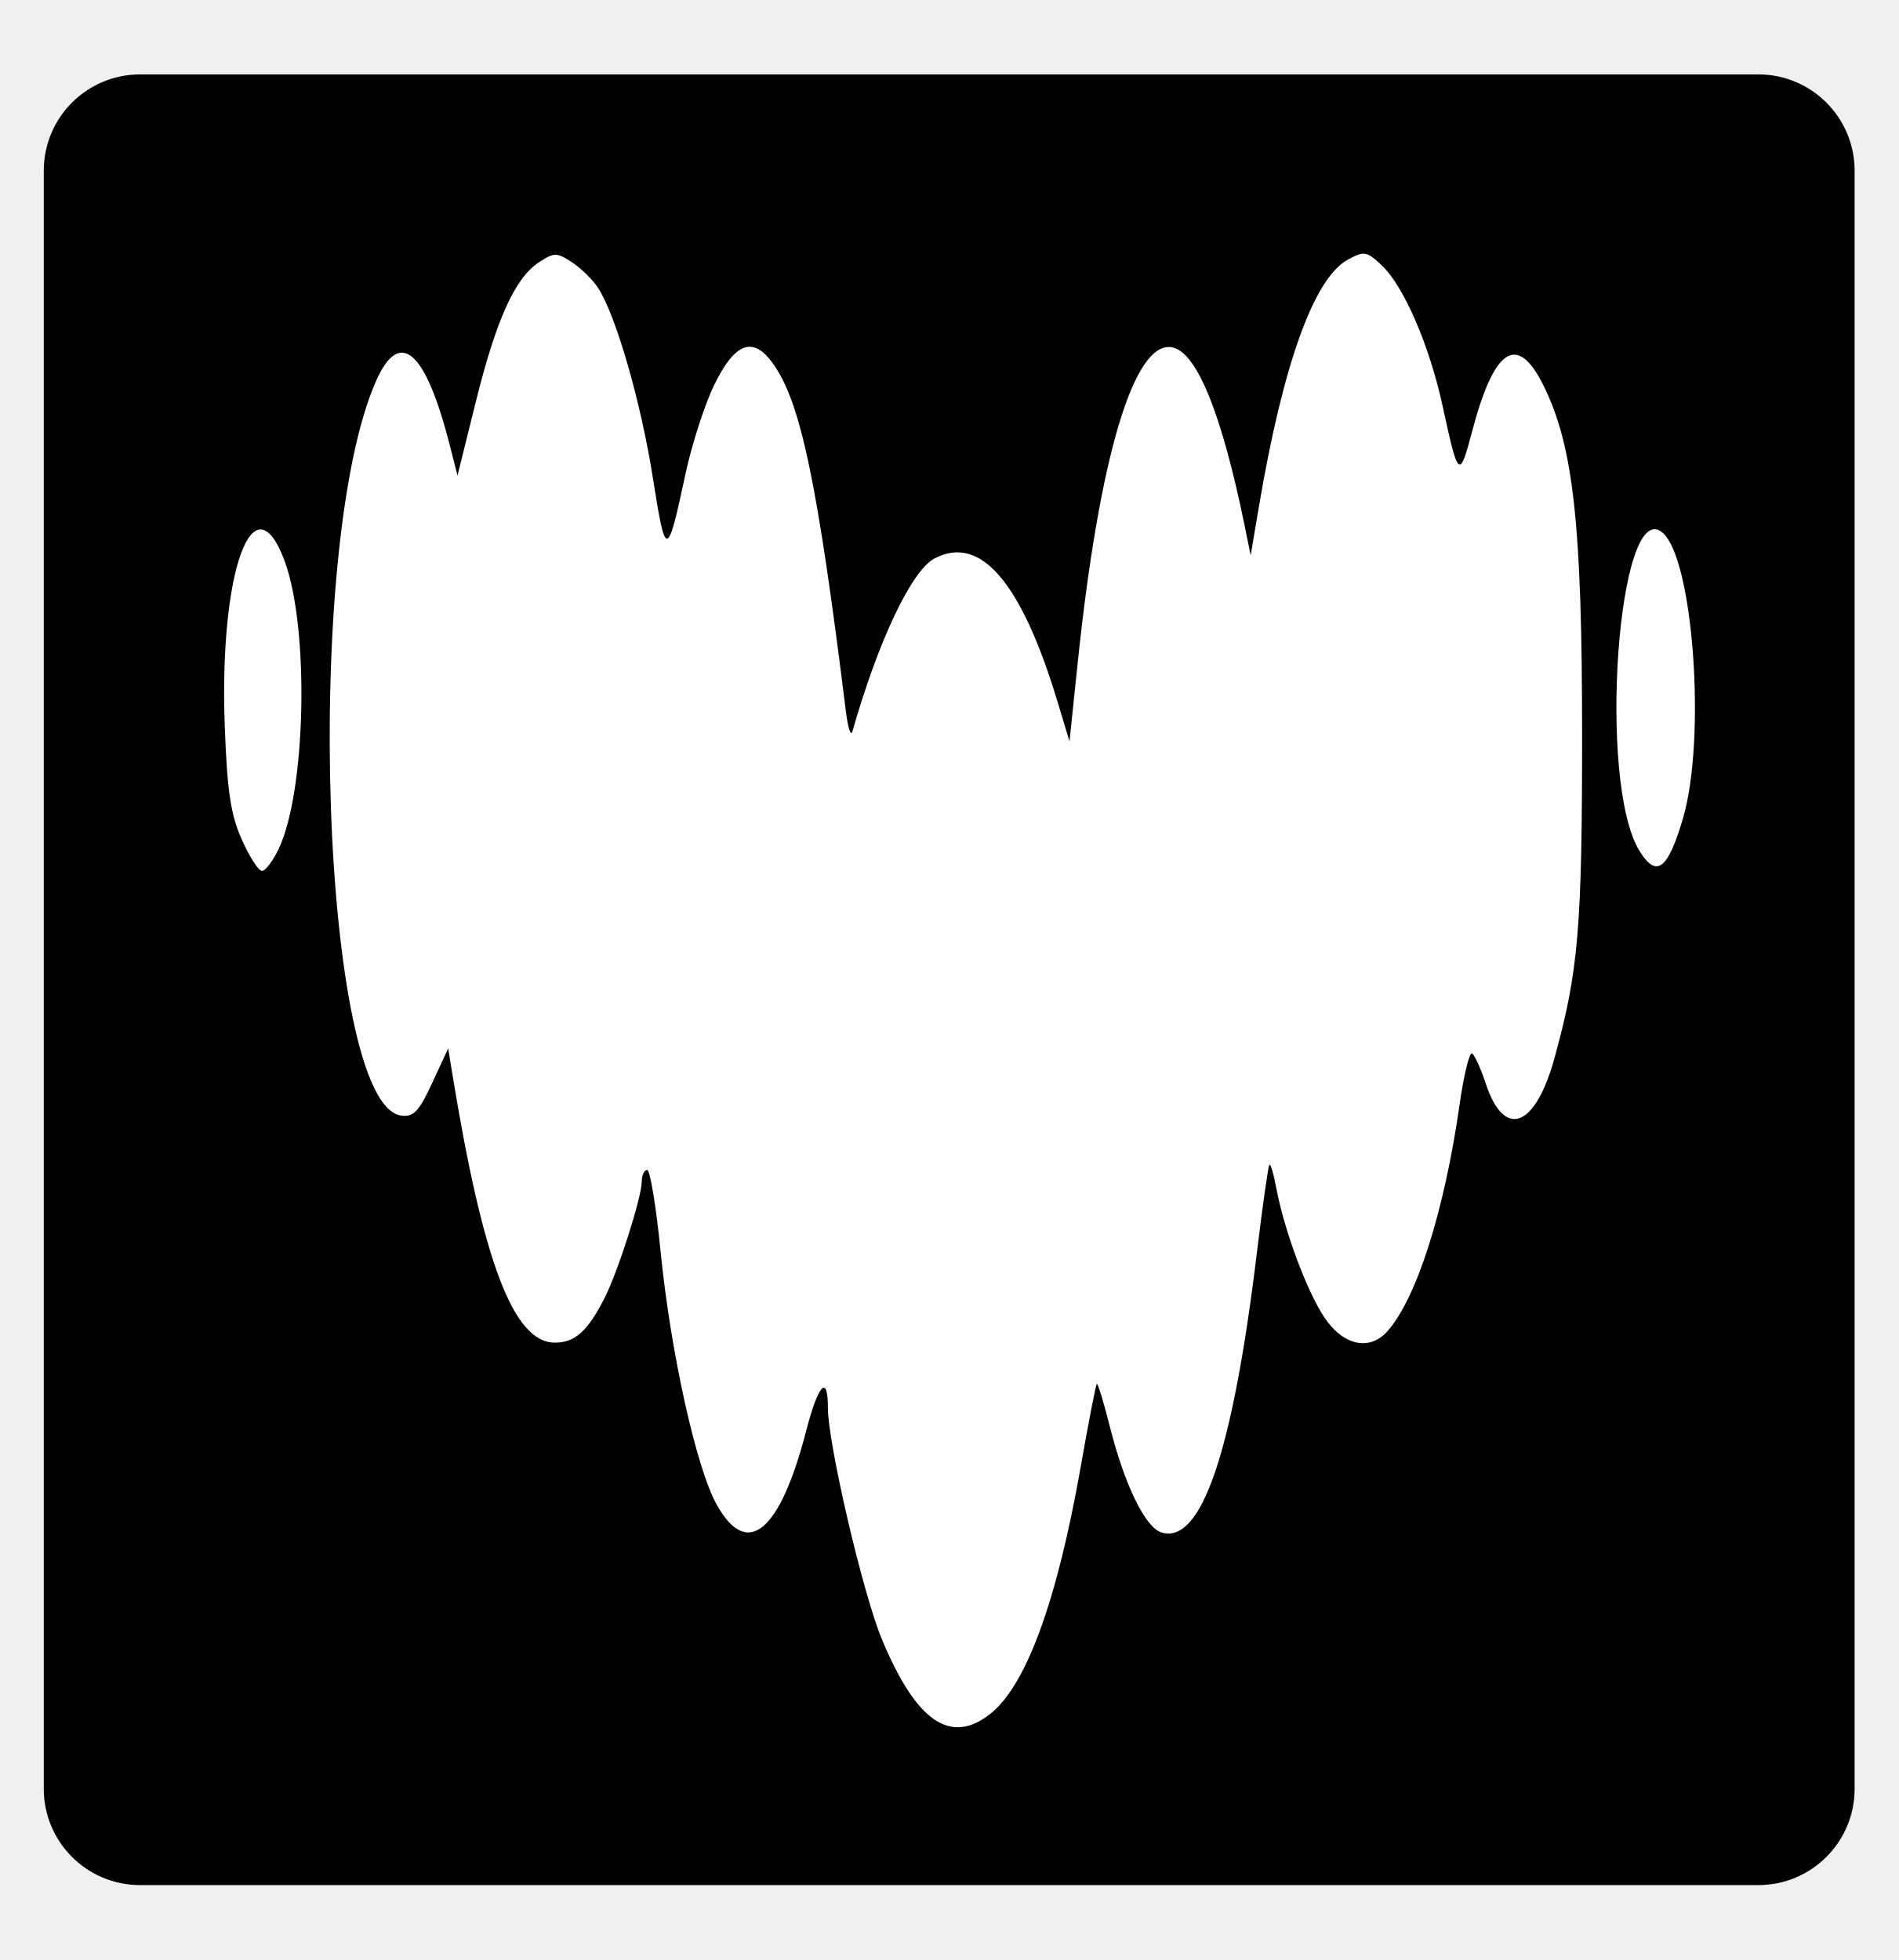
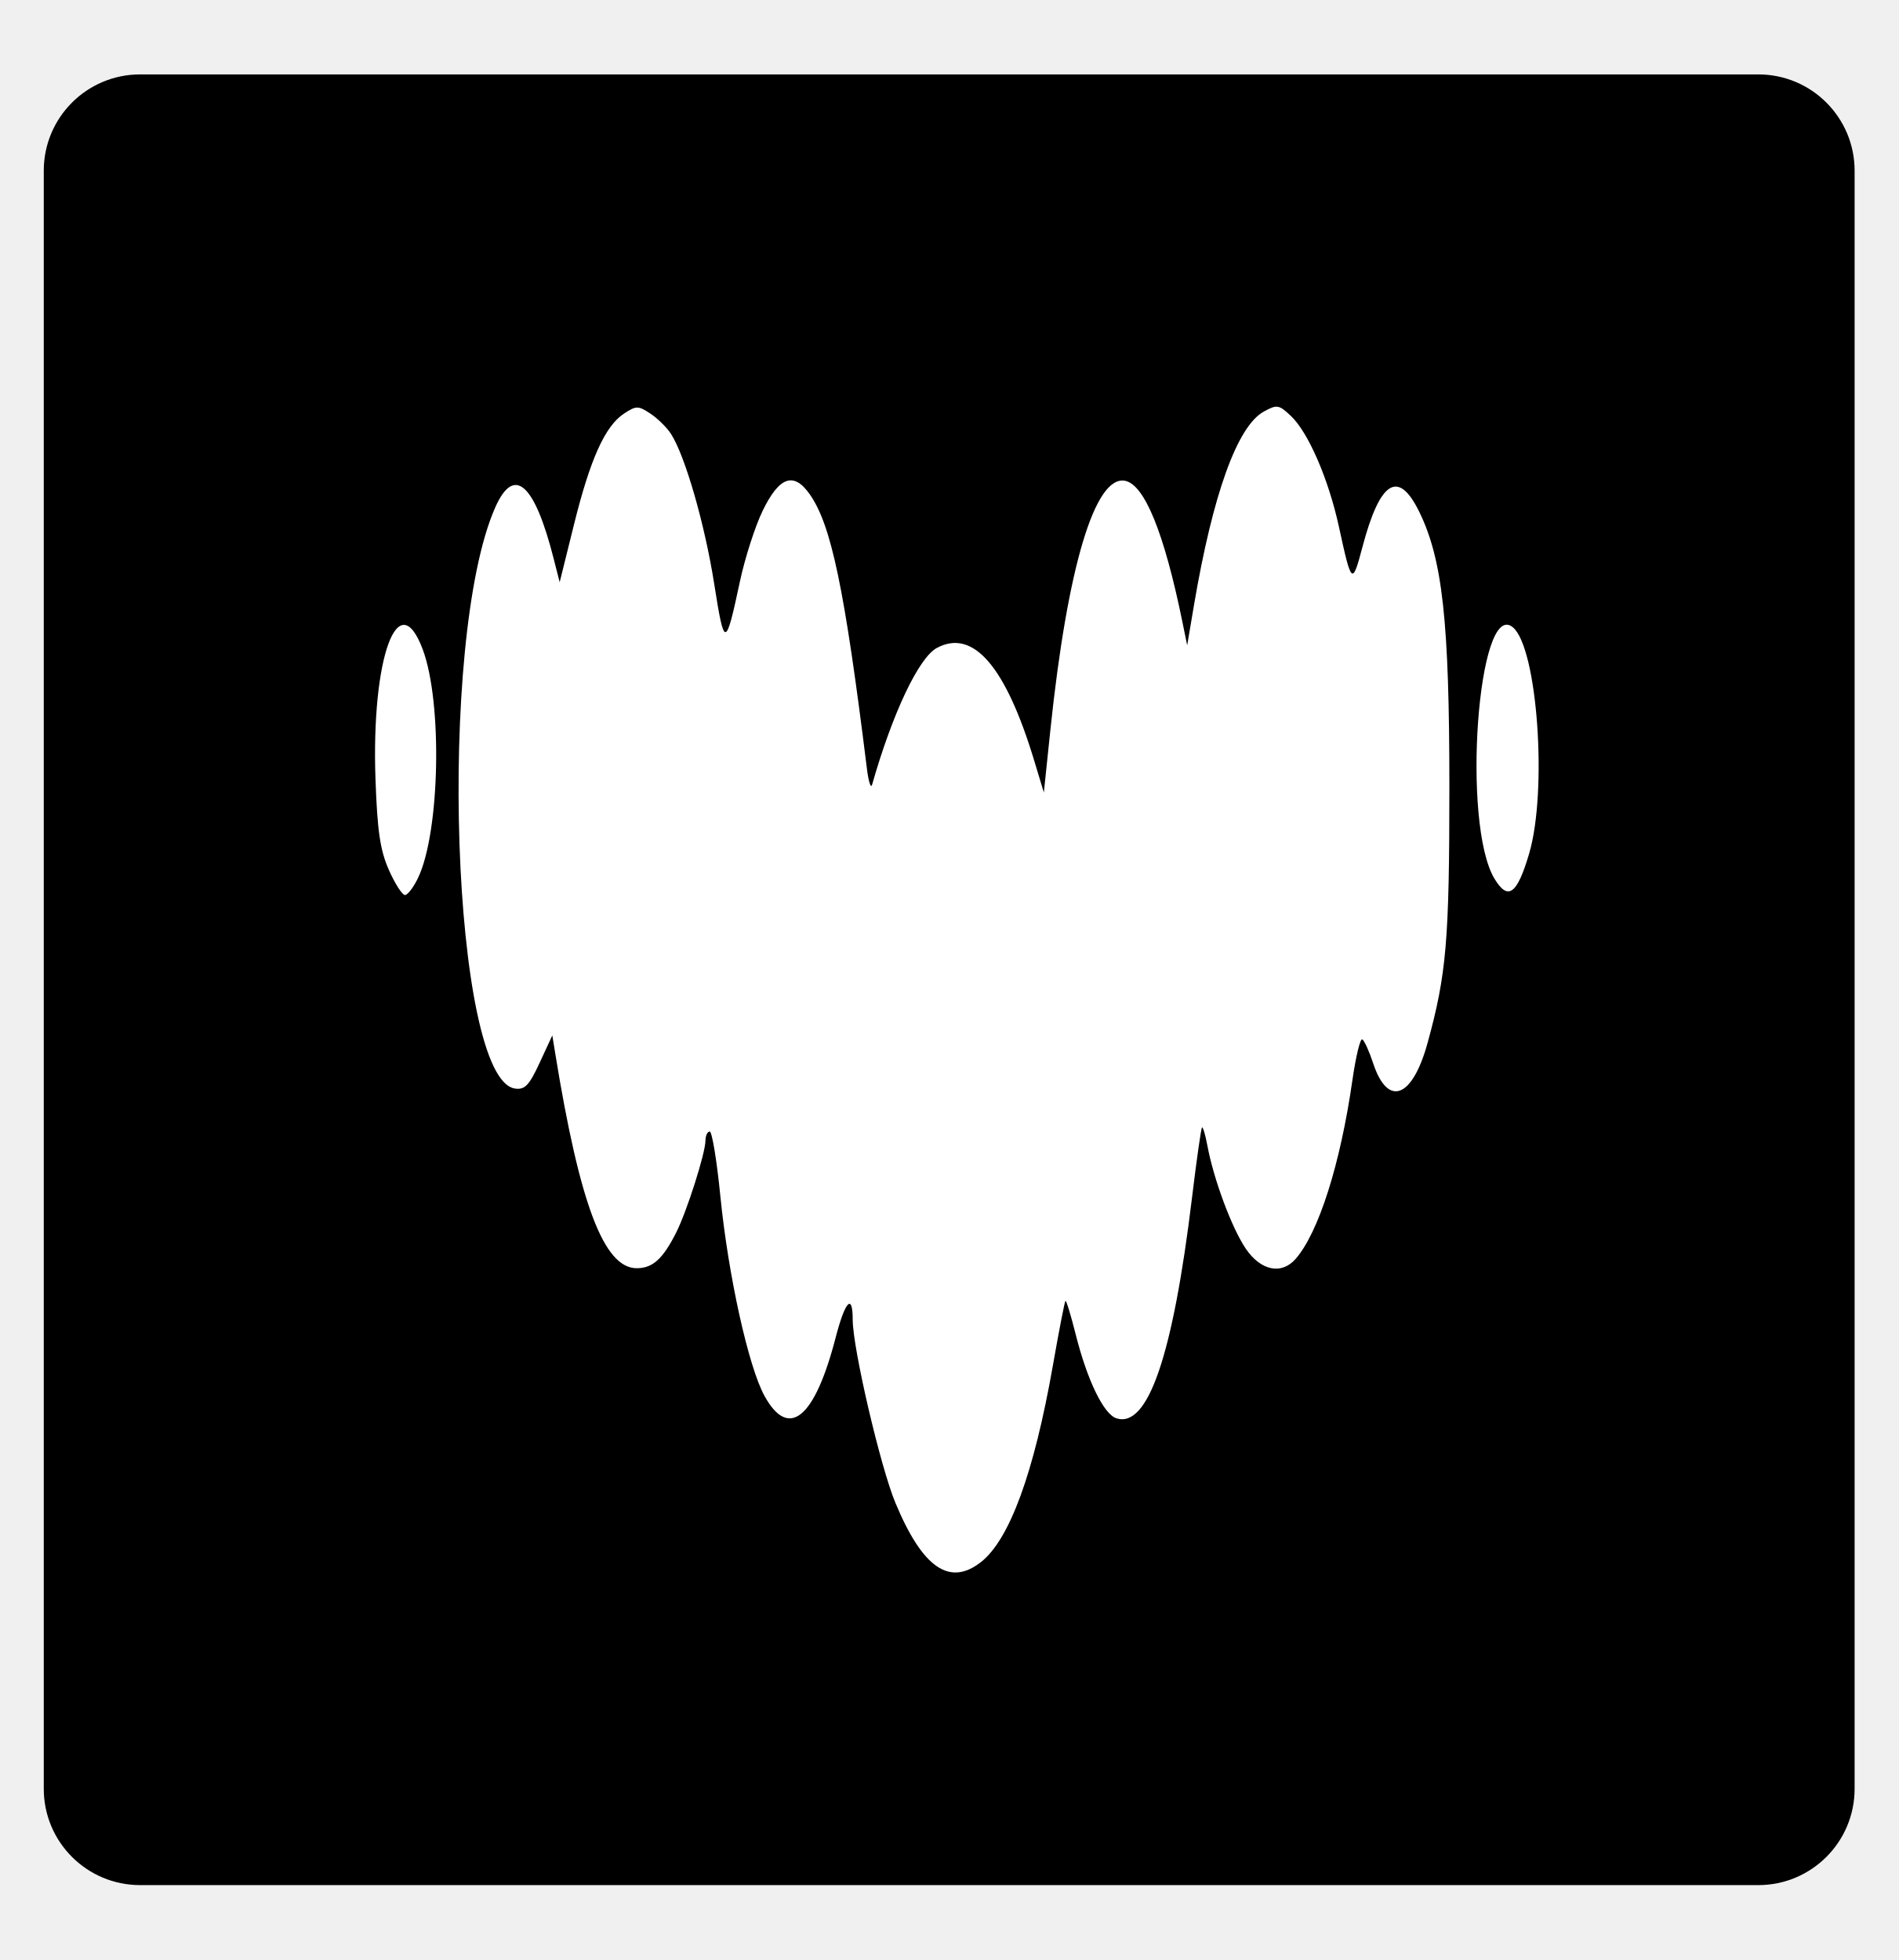
<svg xmlns="http://www.w3.org/2000/svg" width="496mm" height="512mm" viewBox="0 0 496 512" version="1.1" id="svg1" xml:space="preserve">
  <defs id="defs1">
    <clipPath clipPathUnits="userSpaceOnUse" id="clipPath3">
      <path style="fill:#000000;stroke-width:0.265" d="M 56.189,166.274 H 150.602 V 74.919 H 55.807 Z" id="path4" />
    </clipPath>
  </defs>
  <g id="layer1">
    <g id="g5" transform="matrix(1.151965,0,0,1.151965,-22.16883,-20.70736)">
-       <g style="fill:#000000" id="g4" transform="matrix(7.385871,0,0,7.385871,20.18335,17.07817)">
-         <g id="g1" transform="scale(0.591415)">
-           <path d="M 91.057,4.068 H 7.057 c -2.762,0 -5,2.239 -5,5 V 93.068 c 0,2.761 2.238,5 5,5 H 91.057 c 2.762,0 5,-2.239 5,-5 V 9.068 c 0,-2.761 -2.238,-5 -5,-5 z m -66.796,68.775 h -14.226 v -4.312 h 14.227 z m 0,-5.603 h -14.226 v -4.312 h 14.227 z m 0,-5.606 h -14.226 v -4.313 h 14.227 z m 0,-5.606 h -14.226 v -4.312 h 14.227 z m 0,-5.606 h -14.226 v -4.311 h 14.227 z m 15.955,22.421 h -14.228 v -4.312 h 14.229 z m 0,-5.603 h -14.228 v -4.312 h 14.229 z m 0,-5.606 h -14.228 v -4.313 h 14.229 z m 15.957,11.209 h -14.232 v -4.312 h 14.232 z m 0,-5.603 h -14.232 v -4.312 h 14.232 z m 0,-5.606 h -14.232 v -4.313 h 14.232 z m 0,-5.606 h -14.232 v -4.312 h 14.232 z m 0,-5.606 h -14.232 v -4.311 h 14.232 z m 0,-5.605 h -14.232 v -4.313 h 14.232 z m 0,-5.604 h -14.232 v -4.313 h 14.232 z m 15.95,33.63 h -14.227 v -4.312 h 14.229 v 4.312 z m 0,-5.603 h -14.227 v -4.312 h 14.229 v 4.312 z m 0,-5.606 h -14.227 v -4.313 h 14.229 v 4.313 z m 0,-5.606 h -14.227 v -4.312 h 14.229 v 4.312 z m 0,-5.606 h -14.227 v -4.311 h 14.229 v 4.311 z m 15.955,22.421 h -14.227 v -4.312 h 14.229 v 4.312 z m 0,-5.603 h -14.227 v -4.312 h 14.229 v 4.312 z m 0,-5.61 h -14.227 v -4.312 h 14.229 v 4.312 z m 0,-5.602 h -14.227 v -4.313 h 14.229 v 4.313 z m 0,-5.606 h -14.227 v -4.313 h 14.229 v 4.313 z m 0,-5.607 h -14.227 v -4.31 h 14.229 v 4.31 z m 0,-5.605 h -14.227 v -4.311 h 14.229 v 4.311 z m 0,-5.606 h -14.227 v -4.313 h 14.229 v 4.313 z" id="path1" />
+       <g id="g71">
+         <g style="display:inline;fill:#000000" id="g4" transform="matrix(7.385871,0,0,7.385871,20.18335,17.07817)">
+           <g id="g1" transform="scale(0.591415)">
+             <path d="M 91.057,4.068 H 7.057 c -2.762,0 -5,2.239 -5,5 V 93.068 c 0,2.761 2.238,5 5,5 H 91.057 c 2.762,0 5,-2.239 5,-5 V 9.068 c 0,-2.761 -2.238,-5 -5,-5 z m -66.796,68.775 h -14.226 v -4.312 h 14.227 z m 0,-5.603 h -14.226 v -4.312 h 14.227 z m 0,-5.606 h -14.226 v -4.313 h 14.227 z m 0,-5.606 h -14.226 v -4.312 h 14.227 z m 0,-5.606 h -14.226 v -4.311 h 14.227 z m 15.955,22.421 h -14.228 v -4.312 h 14.229 z m 0,-5.603 h -14.228 v -4.312 h 14.229 z m 0,-5.606 h -14.228 v -4.313 h 14.229 z m 15.957,11.209 h -14.232 v -4.312 h 14.232 z m 0,-5.603 h -14.232 v -4.312 h 14.232 z m 0,-5.606 h -14.232 v -4.313 h 14.232 z m 0,-5.606 h -14.232 v -4.312 h 14.232 z m 0,-5.606 h -14.232 v -4.311 h 14.232 z m 0,-5.605 h -14.232 v -4.313 h 14.232 z m 0,-5.604 h -14.232 v -4.313 h 14.232 z m 15.95,33.63 h -14.227 v -4.312 h 14.229 v 4.312 z m 0,-5.603 h -14.227 v -4.312 h 14.229 v 4.312 z m 0,-5.606 h -14.227 v -4.313 h 14.229 v 4.313 z m 0,-5.606 h -14.227 v -4.312 h 14.229 v 4.312 z m 0,-5.606 h -14.227 v -4.311 h 14.229 v 4.311 z m 15.955,22.421 h -14.227 v -4.312 h 14.229 v 4.312 z m 0,-5.603 h -14.227 v -4.312 h 14.229 v 4.312 z m 0,-5.61 h -14.227 v -4.312 h 14.229 v 4.312 z m 0,-5.602 h -14.227 v -4.313 h 14.229 v 4.313 z m 0,-5.606 h -14.227 v -4.313 h 14.229 v 4.313 z m 0,-5.607 h -14.227 v -4.31 h 14.229 v 4.31 z m 0,-5.605 h -14.227 v -4.311 h 14.229 v 4.311 z m 0,-5.606 h -14.227 v -4.313 h 14.229 v 4.313 z" id="path1" style="display:inline" />
+           </g>
        </g>
+         <path style="display:inline;fill:#ffffff;stroke-width:0.657" d="m 93.863,107.523 1.348,274.32 285.177,2.002 -1.348,-278.992 z" id="path5" />
+         <path style="display:inline;fill:#000000" d="m -32.69,244.381 c 0,-0.121 0.936,-1.288 2.081,-2.594 7.362,-8.397 12.837,-16.974 15.103,-23.659 0.449,-1.325 0.866,-3.637 0.97,-5.374 0.156,-2.623 0.069,-3.31 -0.624,-4.922 -3.686,-8.569 -18.708,-8.079 -42.313,1.38 -2.908,1.165 -5.384,2.118 -5.502,2.118 -0.119,0 0.65,-0.677 1.709,-1.505 1.059,-0.828 4.241,-3.363 7.073,-5.635 2.831,-2.271 5.649,-4.526 6.261,-5.011 0.612,-0.485 3.845,-3.221 7.185,-6.082 36.712,-31.442 57.575,-59.788 53.281,-72.39 -0.753,-2.211 -3.26,-4.656 -5.834,-5.69 -1.802,-0.724 -2.618,-0.805 -8.086,-0.81 -4.937,-0.004 -6.844,0.149 -10.133,0.815 -5.453,1.104 -11.632,2.894 -18.254,5.29 -3.02,1.093 -5.569,1.908 -5.665,1.813 -0.095,-0.095 0.685,-1.12 1.735,-2.276 13.969,-15.395 23.893,-30.331 27.163,-40.886 1.511,-4.878 1.654,-9.515 0.38,-12.342 -1.504,-3.337 -4.226,-5.445 -8.836,-6.844 -3.107,-0.943 -12.05,-0.847 -17.872,0.191 -16.792,2.994 -39.702,11.595 -64.752,24.309 -3.345,1.698 -6.559,3.296 -7.142,3.552 l -1.06,0.466 0.721,-0.82 c 0.396,-0.451 1.92,-2.187 3.385,-3.859 1.466,-1.671 2.878,-3.265 3.14,-3.541 1.741,-1.841 7.783,-9.771 10.242,-13.441 5.652,-8.437 8.387,-14.775 8.691,-20.136 0.22,-3.889 -0.339,-5.814 -2.328,-8.015 l -1.243,-1.376 H 117.701 318.617 V 140.855 244.602 H 142.963 c -96.609,0 -175.654,-0.099 -175.654,-0.22 z M 125.871,200.225 c 1.959,-0.544 2.425,-1.45 2.425,-4.714 v -2.782 h -1.416 -1.416 l -0.104,2.773 c -0.082,2.18 -0.219,2.773 -0.641,2.773 -0.413,0 -0.578,-0.616 -0.715,-2.683 l -0.179,-2.683 h -1.431 -1.431 l 0.016,2.737 c 0.018,3.001 0.342,3.679 2.13,4.459 1.32,0.575 1.157,0.568 2.762,0.122 z m 9.491,-0.555 c 0.536,-0.345 0.805,-0.871 0.805,-1.575 0,-1.233 -0.931,-1.969 -2.955,-2.339 -1.484,-0.271 -1.976,-0.696 -1.167,-1.006 0.288,-0.111 0.759,0.034 1.046,0.32 0.49,0.49 3.077,0.758 3.077,0.319 0,-1.164 -2.122,-2.66 -3.774,-2.66 -1.405,0 -3.282,1.012 -3.512,1.894 -0.29,1.109 0.633,2.299 1.997,2.573 1.952,0.393 2.427,0.574 2.427,0.923 0,0.448 -1.331,0.428 -1.61,-0.024 -0.122,-0.197 -0.875,-0.358 -1.675,-0.358 -1.423,0 -1.443,0.017 -0.933,0.805 1.249,1.929 4.205,2.461 6.274,1.128 z m 10.051,0.373 c 1.144,-0.458 2.202,-1.66 2.202,-2.502 0,-0.482 -2.657,-0.089 -3.052,0.451 -0.925,1.265 -2.049,-0.81 -1.381,-2.551 0.275,-0.717 1.171,-0.735 1.442,-0.029 0.271,0.707 2.991,0.754 2.991,0.052 0,-0.87 -1.683,-2.325 -2.967,-2.566 -4.481,-0.841 -6.438,5.371 -2.264,7.187 1.419,0.618 1.379,0.618 3.029,-0.042 z m -79.364,-0.875 c 0,-1.012 -0.081,-1.073 -1.415,-1.073 h -1.415 l -0.105,-2.594 -0.105,-2.594 -1.342,-0.111 -1.342,-0.111 v 3.778 3.778 h 2.862 2.862 z m 3.501,-2.594 -0.102,-3.667 -1.342,-0.111 -1.342,-0.111 v 3.778 3.778 h 1.444 1.444 z m 7.312,0.067 c 1.015,-3.906 0.968,-4.08 -1.028,-3.85 -0.904,0.104 -1.046,0.307 -1.372,1.97 -0.485,2.471 -0.763,2.634 -1.065,0.622 -0.379,-2.527 -0.478,-2.654 -2.059,-2.654 -1.631,0 -1.608,-0.472 -0.224,4.74 l 0.737,2.773 h 2.038 2.038 z m 7.432,2.705 c 0,-0.821 -0.131,-0.894 -1.61,-0.894 -1.192,0 -1.61,-0.139 -1.61,-0.537 0,-0.388 0.397,-0.537 1.431,-0.537 1.288,0 1.431,-0.089 1.431,-0.894 0,-0.805 -0.143,-0.894 -1.431,-0.894 -0.787,0 -1.431,-0.161 -1.431,-0.358 0,-0.197 0.724,-0.358 1.61,-0.358 1.55,0 1.61,-0.04 1.61,-1.073 v -1.073 h -3.041 -3.041 v 3.756 3.756 h 3.041 c 3.005,0 3.041,-0.011 3.041,-0.894 z m 7.513,-1.789 v -2.683 h 1.097 c 0.986,0 1.086,-0.1 0.984,-0.984 l -0.113,-0.984 -3.488,-0.102 -3.488,-0.102 v 1.062 c 0,0.893 0.157,1.08 0.984,1.176 0.961,0.111 0.986,0.173 1.089,2.707 l 0.105,2.594 h 1.415 1.415 z m 5.366,1.431 c 0,-1.097 0.111,-1.252 0.894,-1.252 0.784,0 0.894,0.155 0.894,1.252 0,1.224 0.032,1.252 1.444,1.252 h 1.444 l -0.102,-3.667 -0.102,-3.667 -1.319,-0.11 c -1.292,-0.107 -1.321,-0.082 -1.431,1.252 -0.09,1.098 -0.268,1.384 -0.917,1.476 -0.723,0.103 -0.805,-0.036 -0.805,-1.363 v -1.477 l -1.342,0.111 -1.342,0.111 -0.102,3.667 -0.102,3.667 h 1.444 c 1.411,0 1.444,-0.028 1.444,-1.252 z m 11.448,0.358 c 0,-0.821 -0.131,-0.894 -1.61,-0.894 -1.192,0 -1.61,-0.139 -1.61,-0.537 0,-0.388 0.397,-0.537 1.431,-0.537 1.288,0 1.431,-0.089 1.431,-0.894 0,-0.805 -0.143,-0.894 -1.431,-0.894 -0.787,0 -1.431,-0.161 -1.431,-0.358 0,-0.197 0.735,-0.358 1.634,-0.358 1.571,0 1.629,-0.038 1.52,-0.984 l -0.113,-0.984 h -3.041 -3.041 l -0.102,3.667 -0.102,3.667 h 3.232 c 3.209,0 3.232,-0.006 3.232,-0.894 z m 5.088,-0.805 0.119,-1.699 0.48,1.699 c 0.394,1.395 0.627,1.699 1.302,1.699 0.644,0 0.939,-0.329 1.36,-1.52 l 0.538,-1.52 0.028,1.52 0.028,1.52 h 1.431 1.431 v -3.776 -3.776 l -1.663,0.109 c -1.72,0.113 -1.955,0.312 -2.665,2.256 l -0.392,1.073 -0.636,-1.61 c -0.614,-1.553 -0.695,-1.614 -2.291,-1.719 l -1.655,-0.109 v 3.776 3.776 h 1.233 c 1.215,0 1.234,-0.024 1.351,-1.699 z m 25.959,-1.968 -0.102,-3.667 h -1.431 -1.431 l -0.102,3.667 -0.102,3.667 h 1.635 1.635 z m -34.124,-36.794 c 1.949,-1.533 3.609,-6.074 4.893,-13.38 0.415,-2.361 0.799,-4.339 0.854,-4.395 0.055,-0.056 0.367,0.962 0.694,2.263 0.79,3.147 1.909,5.453 2.778,5.729 2.146,0.681 3.841,-4.27 5.144,-15.035 0.309,-2.553 0.614,-4.693 0.677,-4.757 0.063,-0.063 0.23,0.496 0.369,1.243 0.429,2.296 1.653,5.583 2.603,6.993 1.016,1.508 2.433,1.807 3.392,0.715 1.567,-1.783 3.051,-6.444 3.87,-12.159 0.232,-1.621 0.537,-2.877 0.676,-2.79 0.14,0.086 0.472,0.819 0.739,1.628 0.992,3.006 2.662,2.388 3.698,-1.37 1.29,-4.681 1.488,-6.992 1.488,-17.416 0,-11.299 -0.466,-15.536 -2.068,-18.782 -1.411,-2.861 -2.655,-2.078 -3.845,2.419 -0.696,2.631 -0.744,2.59 -1.599,-1.346 -0.707,-3.257 -2.091,-6.451 -3.276,-7.565 -0.816,-0.766 -0.945,-0.787 -1.842,-0.293 -1.806,0.994 -3.473,5.626 -4.759,13.224 l -0.454,2.683 -0.329,-1.61 c -1.234,-6.039 -2.573,-9.332 -3.899,-9.587 -2.049,-0.395 -3.923,5.868 -5.085,16.988 l -0.441,4.226 -0.649,-2.146 c -1.948,-6.449 -4.16,-9.016 -6.63,-7.694 -1.232,0.659 -3.024,4.443 -4.408,9.304 -0.084,0.295 -0.242,-0.188 -0.352,-1.073 -1.525,-12.309 -2.426,-16.62 -3.91,-18.712 -1.079,-1.521 -2.056,-1.173 -3.179,1.131 -0.514,1.054 -1.214,3.227 -1.556,4.83 -0.973,4.561 -1.055,4.569 -1.747,0.172 -0.643,-4.083 -1.985,-8.739 -2.946,-10.222 -0.285,-0.44 -0.919,-1.062 -1.408,-1.383 -0.822,-0.539 -0.957,-0.538 -1.779,2.49e-4 -1.293,0.847 -2.301,3.079 -3.408,7.544 l -0.977,3.939 -0.41,-1.61 c -1.309,-5.146 -2.701,-6.363 -3.976,-3.48 -3.977,8.991 -2.956,38.936 1.349,39.548 0.667,0.095 0.959,-0.211 1.672,-1.75 l 0.864,-1.865 0.197,1.213 c 1.669,10.283 3.317,14.629 5.547,14.629 1.083,0 1.772,-0.621 2.682,-2.418 0.722,-1.425 1.989,-5.399 1.995,-6.257 0.003,-0.344 0.134,-0.626 0.291,-0.626 0.158,0 0.483,1.972 0.722,4.382 0.537,5.407 1.912,11.628 3.01,13.619 1.644,2.98 3.41,1.531 4.834,-3.967 0.65,-2.51 1.164,-3.053 1.164,-1.231 0,1.935 1.882,10.008 2.908,12.471 1.843,4.427 3.688,5.702 5.821,4.024 z M 67.246,113.193 c 1.478,-3.114 1.657,-11.893 0.316,-15.504 -1.674,-4.509 -3.518,0.538 -3.223,8.823 0.126,3.528 0.318,4.83 0.914,6.171 0.415,0.935 0.906,1.699 1.092,1.699 0.185,0 0.591,-0.535 0.902,-1.189 z m 75.601,-1.63 c 1.262,-4.284 0.562,-14.017 -1.109,-15.403 -2.387,-1.981 -3.504,13.405 -1.243,17.123 0.916,1.506 1.535,1.054 2.352,-1.72 z" id="path2" clip-path="url(#clipPath3)" transform="matrix(3.331956,0,0,3.331956,-109.9891,-160.1817)" />
+         <rect style="fill:#000000;stroke-width:0.23" id="rect70" width="29.2" height="165.244" x="54.417" y="189.856" />
+         <rect style="fill:#000000;stroke-width:0.23" id="rect71" width="31.854" height="228.952" x="386.232" y="128.138" />
      </g>
-       <path style="fill:#ffffff;stroke-width:0.868" d="M 46.082,57.964 47.855,422.331 422.861,424.991 421.088,54.418 Z" id="path5" />
-       <path style="fill:#000000" d="m -32.69,244.381 c 0,-0.121 0.936,-1.288 2.081,-2.594 7.362,-8.397 12.837,-16.974 15.103,-23.659 0.449,-1.325 0.866,-3.637 0.97,-5.374 0.156,-2.623 0.069,-3.31 -0.624,-4.922 -3.686,-8.569 -18.708,-8.079 -42.313,1.38 -2.908,1.165 -5.384,2.118 -5.502,2.118 -0.119,0 0.65,-0.677 1.709,-1.505 1.059,-0.828 4.241,-3.363 7.073,-5.635 2.831,-2.271 5.649,-4.526 6.261,-5.011 0.612,-0.485 3.845,-3.221 7.185,-6.082 36.712,-31.442 57.575,-59.788 53.281,-72.39 -0.753,-2.211 -3.26,-4.656 -5.834,-5.69 -1.802,-0.724 -2.618,-0.805 -8.086,-0.81 -4.937,-0.004 -6.844,0.149 -10.133,0.815 -5.453,1.104 -11.632,2.894 -18.254,5.29 -3.02,1.093 -5.569,1.908 -5.665,1.813 -0.095,-0.095 0.685,-1.12 1.735,-2.276 13.969,-15.395 23.893,-30.331 27.163,-40.886 1.511,-4.878 1.654,-9.515 0.38,-12.342 -1.504,-3.337 -4.226,-5.445 -8.836,-6.844 -3.107,-0.943 -12.05,-0.847 -17.872,0.191 -16.792,2.994 -39.702,11.595 -64.752,24.309 -3.345,1.698 -6.559,3.296 -7.142,3.552 l -1.06,0.466 0.721,-0.82 c 0.396,-0.451 1.92,-2.187 3.385,-3.859 1.466,-1.671 2.878,-3.265 3.14,-3.541 1.741,-1.841 7.783,-9.771 10.242,-13.441 5.652,-8.437 8.387,-14.775 8.691,-20.136 0.22,-3.889 -0.339,-5.814 -2.328,-8.015 l -1.243,-1.376 H 117.701 318.617 V 140.855 244.602 H 142.963 c -96.609,0 -175.654,-0.099 -175.654,-0.22 z M 125.871,200.225 c 1.959,-0.544 2.425,-1.45 2.425,-4.714 v -2.782 h -1.416 -1.416 l -0.104,2.773 c -0.082,2.18 -0.219,2.773 -0.641,2.773 -0.413,0 -0.578,-0.616 -0.715,-2.683 l -0.179,-2.683 h -1.431 -1.431 l 0.016,2.737 c 0.018,3.001 0.342,3.679 2.13,4.459 1.32,0.575 1.157,0.568 2.762,0.122 z m 9.491,-0.555 c 0.536,-0.345 0.805,-0.871 0.805,-1.575 0,-1.233 -0.931,-1.969 -2.955,-2.339 -1.484,-0.271 -1.976,-0.696 -1.167,-1.006 0.288,-0.111 0.759,0.034 1.046,0.32 0.49,0.49 3.077,0.758 3.077,0.319 0,-1.164 -2.122,-2.66 -3.774,-2.66 -1.405,0 -3.282,1.012 -3.512,1.894 -0.29,1.109 0.633,2.299 1.997,2.573 1.952,0.393 2.427,0.574 2.427,0.923 0,0.448 -1.331,0.428 -1.61,-0.024 -0.122,-0.197 -0.875,-0.358 -1.675,-0.358 -1.423,0 -1.443,0.017 -0.933,0.805 1.249,1.929 4.205,2.461 6.274,1.128 z m 10.051,0.373 c 1.144,-0.458 2.202,-1.66 2.202,-2.502 0,-0.482 -2.657,-0.089 -3.052,0.451 -0.925,1.265 -2.049,-0.81 -1.381,-2.551 0.275,-0.717 1.171,-0.735 1.442,-0.029 0.271,0.707 2.991,0.754 2.991,0.052 0,-0.87 -1.683,-2.325 -2.967,-2.566 -4.481,-0.841 -6.438,5.371 -2.264,7.187 1.419,0.618 1.379,0.618 3.029,-0.042 z m -79.364,-0.875 c 0,-1.012 -0.081,-1.073 -1.415,-1.073 h -1.415 l -0.105,-2.594 -0.105,-2.594 -1.342,-0.111 -1.342,-0.111 v 3.778 3.778 h 2.862 2.862 z m 3.501,-2.594 -0.102,-3.667 -1.342,-0.111 -1.342,-0.111 v 3.778 3.778 h 1.444 1.444 z m 7.312,0.067 c 1.015,-3.906 0.968,-4.08 -1.028,-3.85 -0.904,0.104 -1.046,0.307 -1.372,1.97 -0.485,2.471 -0.763,2.634 -1.065,0.622 -0.379,-2.527 -0.478,-2.654 -2.059,-2.654 -1.631,0 -1.608,-0.472 -0.224,4.74 l 0.737,2.773 h 2.038 2.038 z m 7.432,2.705 c 0,-0.821 -0.131,-0.894 -1.61,-0.894 -1.192,0 -1.61,-0.139 -1.61,-0.537 0,-0.388 0.397,-0.537 1.431,-0.537 1.288,0 1.431,-0.089 1.431,-0.894 0,-0.805 -0.143,-0.894 -1.431,-0.894 -0.787,0 -1.431,-0.161 -1.431,-0.358 0,-0.197 0.724,-0.358 1.61,-0.358 1.55,0 1.61,-0.04 1.61,-1.073 v -1.073 h -3.041 -3.041 v 3.756 3.756 h 3.041 c 3.005,0 3.041,-0.011 3.041,-0.894 z m 7.513,-1.789 v -2.683 h 1.097 c 0.986,0 1.086,-0.1 0.984,-0.984 l -0.113,-0.984 -3.488,-0.102 -3.488,-0.102 v 1.062 c 0,0.893 0.157,1.08 0.984,1.176 0.961,0.111 0.986,0.173 1.089,2.707 l 0.105,2.594 h 1.415 1.415 z m 5.366,1.431 c 0,-1.097 0.111,-1.252 0.894,-1.252 0.784,0 0.894,0.155 0.894,1.252 0,1.224 0.032,1.252 1.444,1.252 h 1.444 l -0.102,-3.667 -0.102,-3.667 -1.319,-0.11 c -1.292,-0.107 -1.321,-0.082 -1.431,1.252 -0.09,1.098 -0.268,1.384 -0.917,1.476 -0.723,0.103 -0.805,-0.036 -0.805,-1.363 v -1.477 l -1.342,0.111 -1.342,0.111 -0.102,3.667 -0.102,3.667 h 1.444 c 1.411,0 1.444,-0.028 1.444,-1.252 z m 11.448,0.358 c 0,-0.821 -0.131,-0.894 -1.61,-0.894 -1.192,0 -1.61,-0.139 -1.61,-0.537 0,-0.388 0.397,-0.537 1.431,-0.537 1.288,0 1.431,-0.089 1.431,-0.894 0,-0.805 -0.143,-0.894 -1.431,-0.894 -0.787,0 -1.431,-0.161 -1.431,-0.358 0,-0.197 0.735,-0.358 1.634,-0.358 1.571,0 1.629,-0.038 1.52,-0.984 l -0.113,-0.984 h -3.041 -3.041 l -0.102,3.667 -0.102,3.667 h 3.232 c 3.209,0 3.232,-0.006 3.232,-0.894 z m 5.088,-0.805 0.119,-1.699 0.48,1.699 c 0.394,1.395 0.627,1.699 1.302,1.699 0.644,0 0.939,-0.329 1.36,-1.52 l 0.538,-1.52 0.028,1.52 0.028,1.52 h 1.431 1.431 v -3.776 -3.776 l -1.663,0.109 c -1.72,0.113 -1.955,0.312 -2.665,2.256 l -0.392,1.073 -0.636,-1.61 c -0.614,-1.553 -0.695,-1.614 -2.291,-1.719 l -1.655,-0.109 v 3.776 3.776 h 1.233 c 1.215,0 1.234,-0.024 1.351,-1.699 z m 25.959,-1.968 -0.102,-3.667 h -1.431 -1.431 l -0.102,3.667 -0.102,3.667 h 1.635 1.635 z M 71.238,183.118 c 5.546,-2.519 5.799,-10.525 0.423,-13.37 -1.301,-0.688 -2.177,-0.811 -6.598,-0.925 l -5.098,-0.131 v 7.546 7.546 l 4.919,-0.008 c 3.982,-0.006 5.192,-0.132 6.353,-0.659 z m -5.19,-6.667 v -3.399 h 1.27 c 1.125,0 1.333,0.15 1.82,1.315 1.104,2.641 -0.076,5.482 -2.275,5.482 -0.791,0 -0.815,-0.1 -0.815,-3.399 z m 22.896,5.366 v -1.968 h -3.22 c -3.182,0 -3.22,-0.01 -3.22,-0.88 0,-0.855 0.083,-0.883 2.951,-0.984 l 2.951,-0.104 v -1.61 -1.61 l -2.951,-0.104 c -2.636,-0.093 -2.951,-0.177 -2.951,-0.791 0,-0.617 0.317,-0.698 3.13,-0.79 l 3.13,-0.103 0.107,-2.057 0.107,-2.057 H 82.701 76.423 v 7.513 7.513 h 6.261 6.261 z m 13.594,0 v -1.968 h -3.22 c -3.196,0 -3.22,-0.007 -3.22,-0.894 0,-0.884 0.036,-0.894 3.041,-0.894 h 3.041 v -1.789 -1.789 h -3.041 c -2.802,0 -3.041,-0.056 -3.041,-0.716 0,-0.662 0.238,-0.715 3.22,-0.715 h 3.22 v -2.146 -2.146 h -6.082 -6.082 v 7.513 7.513 h 6.082 6.082 z m 14.668,0 v -1.968 h -3.232 -3.232 l 0.431,-0.805 c 0.237,-0.443 1.691,-2.039 3.232,-3.547 l 2.802,-2.742 v -1.998 -1.998 h -6.636 -6.636 l 0.107,2.057 0.107,2.057 2.862,0.179 2.862,0.179 -1.008,0.683 c -0.554,0.376 -1.883,1.801 -2.951,3.167 -1.852,2.367 -1.943,2.583 -1.943,4.594 v 2.11 h 6.618 6.618 z m 13.594,0 v -1.968 h -3.22 c -3.196,0 -3.22,-0.007 -3.22,-0.894 0,-0.884 0.036,-0.894 3.041,-0.894 h 3.041 v -1.789 -1.789 h -3.041 c -2.802,0 -3.041,-0.056 -3.041,-0.716 0,-0.662 0.238,-0.715 3.22,-0.715 h 3.22 v -2.155 -2.155 l -6.171,0.098 -6.171,0.098 -0.097,7.423 -0.097,7.423 h 6.268 6.268 z m 7.524,-0.805 c 0.01,-2.502 0.062,-2.705 0.531,-2.086 0.286,0.378 0.883,1.625 1.328,2.773 l 0.809,2.086 h 3.311 c 1.821,0 3.31,-0.121 3.308,-0.268 -0.002,-0.148 -0.789,-1.833 -1.75,-3.745 -1.591,-3.165 -1.687,-3.495 -1.08,-3.688 2.088,-0.663 2.814,-4.026 1.214,-5.625 -1.296,-1.296 -3.409,-1.699 -8.915,-1.699 h -4.85 v 7.513 7.513 h 3.041 3.041 z m -0.011,-6.686 c 0,-1.249 0.028,-1.274 1.442,-1.274 2.507,0 2.382,2.222 -0.137,2.436 -1.278,0.109 -1.305,0.085 -1.305,-1.163 z m -32.77,-14.546 c 1.949,-1.533 3.609,-6.074 4.893,-13.38 0.415,-2.361 0.799,-4.339 0.854,-4.395 0.055,-0.056 0.367,0.962 0.694,2.263 0.79,3.147 1.909,5.453 2.778,5.729 2.146,0.681 3.841,-4.27 5.144,-15.035 0.309,-2.553 0.614,-4.693 0.677,-4.757 0.063,-0.063 0.23,0.496 0.369,1.243 0.429,2.296 1.653,5.583 2.603,6.993 1.016,1.508 2.433,1.807 3.392,0.715 1.567,-1.783 3.051,-6.444 3.87,-12.159 0.232,-1.621 0.537,-2.877 0.676,-2.79 0.14,0.086 0.472,0.819 0.739,1.628 0.992,3.006 2.662,2.388 3.698,-1.37 1.29,-4.681 1.488,-6.992 1.488,-17.416 0,-11.299 -0.466,-15.536 -2.068,-18.782 -1.411,-2.861 -2.655,-2.078 -3.845,2.419 -0.696,2.631 -0.744,2.59 -1.599,-1.346 -0.707,-3.257 -2.091,-6.451 -3.276,-7.565 -0.816,-0.766 -0.945,-0.787 -1.842,-0.293 -1.806,0.994 -3.473,5.626 -4.759,13.224 l -0.454,2.683 -0.329,-1.61 c -1.234,-6.039 -2.573,-9.332 -3.899,-9.587 -2.049,-0.395 -3.923,5.868 -5.085,16.988 l -0.441,4.226 -0.649,-2.146 c -1.948,-6.449 -4.16,-9.016 -6.63,-7.694 -1.232,0.659 -3.024,4.443 -4.408,9.304 -0.084,0.295 -0.242,-0.188 -0.352,-1.073 -1.525,-12.309 -2.426,-16.62 -3.91,-18.712 -1.079,-1.521 -2.056,-1.173 -3.179,1.131 -0.514,1.054 -1.214,3.227 -1.556,4.83 -0.973,4.561 -1.055,4.569 -1.747,0.172 -0.643,-4.083 -1.985,-8.739 -2.946,-10.222 -0.285,-0.44 -0.919,-1.062 -1.408,-1.383 -0.822,-0.539 -0.957,-0.538 -1.779,2.49e-4 -1.293,0.847 -2.301,3.079 -3.408,7.544 l -0.977,3.939 -0.41,-1.61 c -1.309,-5.146 -2.701,-6.363 -3.976,-3.48 -3.977,8.991 -2.956,38.936 1.349,39.548 0.667,0.095 0.959,-0.211 1.672,-1.75 l 0.864,-1.865 0.197,1.213 c 1.669,10.283 3.317,14.629 5.547,14.629 1.083,0 1.772,-0.621 2.682,-2.418 0.722,-1.425 1.989,-5.399 1.995,-6.257 0.003,-0.344 0.134,-0.626 0.291,-0.626 0.158,0 0.483,1.972 0.722,4.382 0.537,5.407 1.912,11.628 3.01,13.619 1.644,2.98 3.41,1.531 4.834,-3.967 0.65,-2.51 1.164,-3.053 1.164,-1.231 0,1.935 1.882,10.008 2.908,12.471 1.843,4.427 3.688,5.702 5.821,4.024 z M 67.246,113.193 c 1.478,-3.114 1.657,-11.893 0.316,-15.504 -1.674,-4.509 -3.518,0.538 -3.223,8.823 0.126,3.528 0.318,4.83 0.914,6.171 0.415,0.935 0.906,1.699 1.092,1.699 0.185,0 0.591,-0.535 0.902,-1.189 z m 75.601,-1.63 c 1.262,-4.284 0.562,-14.017 -1.109,-15.403 -2.387,-1.981 -3.504,13.405 -1.243,17.123 0.916,1.506 1.535,1.054 2.352,-1.72 z" id="path2" clip-path="url(#clipPath3)" transform="matrix(4.211638,0,0,4.211638,-200.7763,-266.2682)" />
    </g>
  </g>
</svg>
